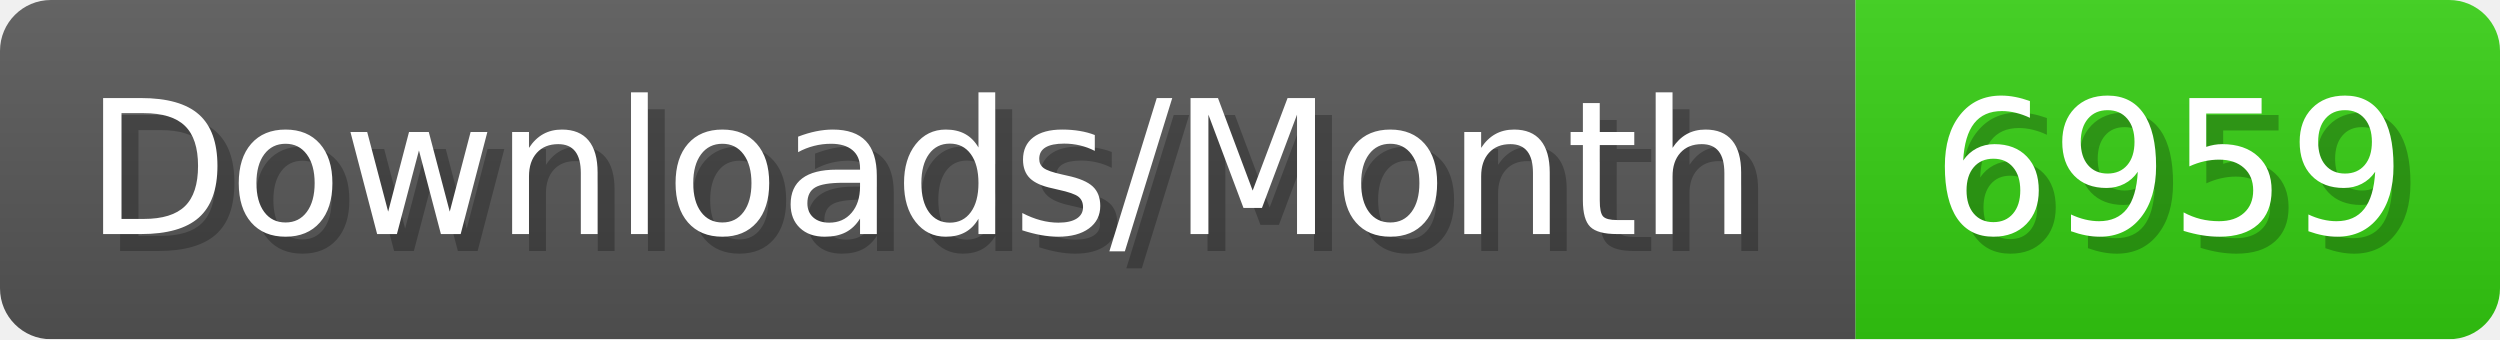
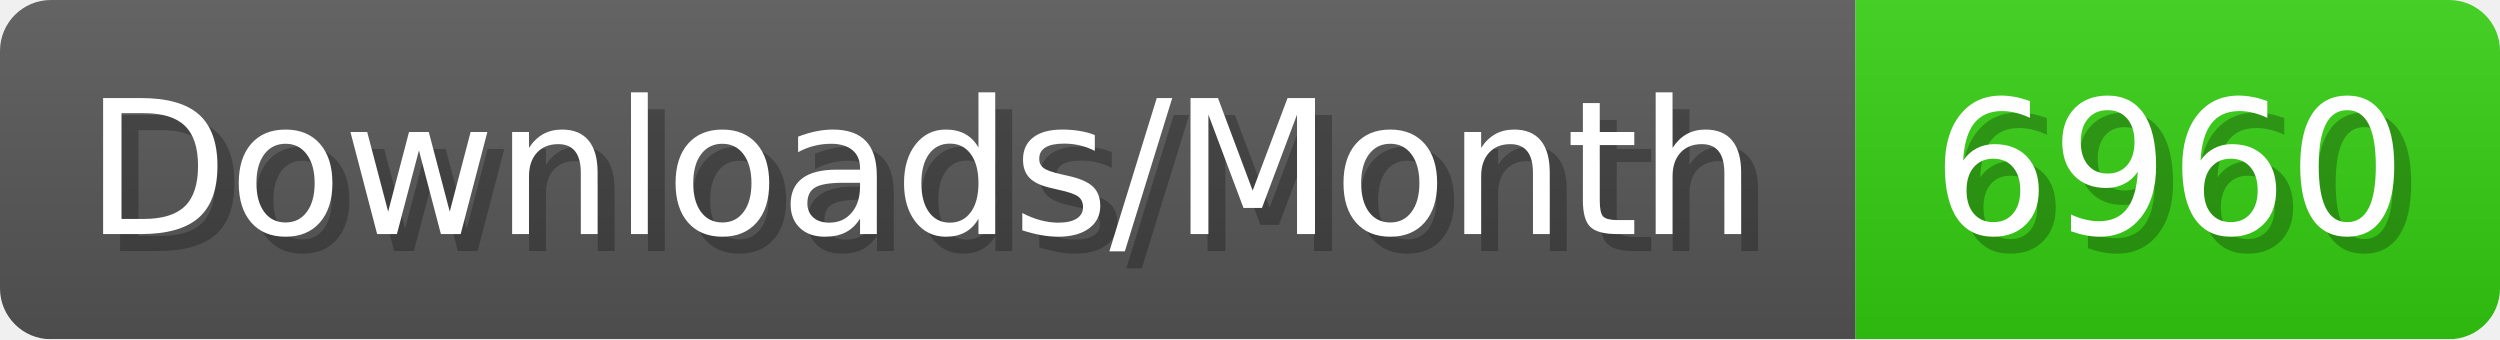
- <svg xmlns="http://www.w3.org/2000/svg" width="147.4" height="20" viewBox="0 0 1474 200" role="img" aria-label="Downloads/Month: 6959">
+ <svg xmlns="http://www.w3.org/2000/svg" width="147.4" height="20" viewBox="0 0 1474 200" role="img" aria-label="Downloads/Month: 6960">
  <linearGradient id="YlXUI" x2="0" y2="100%">
    <stop offset="0" stop-opacity=".1" stop-color="#EEE" />
    <stop offset="1" stop-opacity=".1" />
  </linearGradient>
  <mask id="JHhop">
    <rect width="1474" height="200" rx="30" fill="#FFF" />
  </mask>
  <g mask="url(#JHhop)">
    <rect width="1094" height="200" fill="#555" />
    <rect width="380" height="200" fill="#3C1" x="1094" />
    <rect width="1474" height="200" fill="url(#YlXUI)" />
  </g>
  <g aria-hidden="true" fill="#fff" text-anchor="start" font-family="Verdana,DejaVu Sans,sans-serif" font-size="110">
    <text x="60" y="148" textLength="994" fill="#000" opacity="0.25">Downloads/Month</text>
    <text x="50" y="138" textLength="994">Downloads/Month</text>
-     <text x="1149" y="148" textLength="280" fill="#000" opacity="0.25">6959</text>
-     <text x="1139" y="138" textLength="280">6959</text>
+     <text x="1149" y="148" textLength="280" fill="#000" opacity="0.25">6960</text>
+     <text x="1139" y="138" textLength="280">6960</text>
  </g>
</svg>
